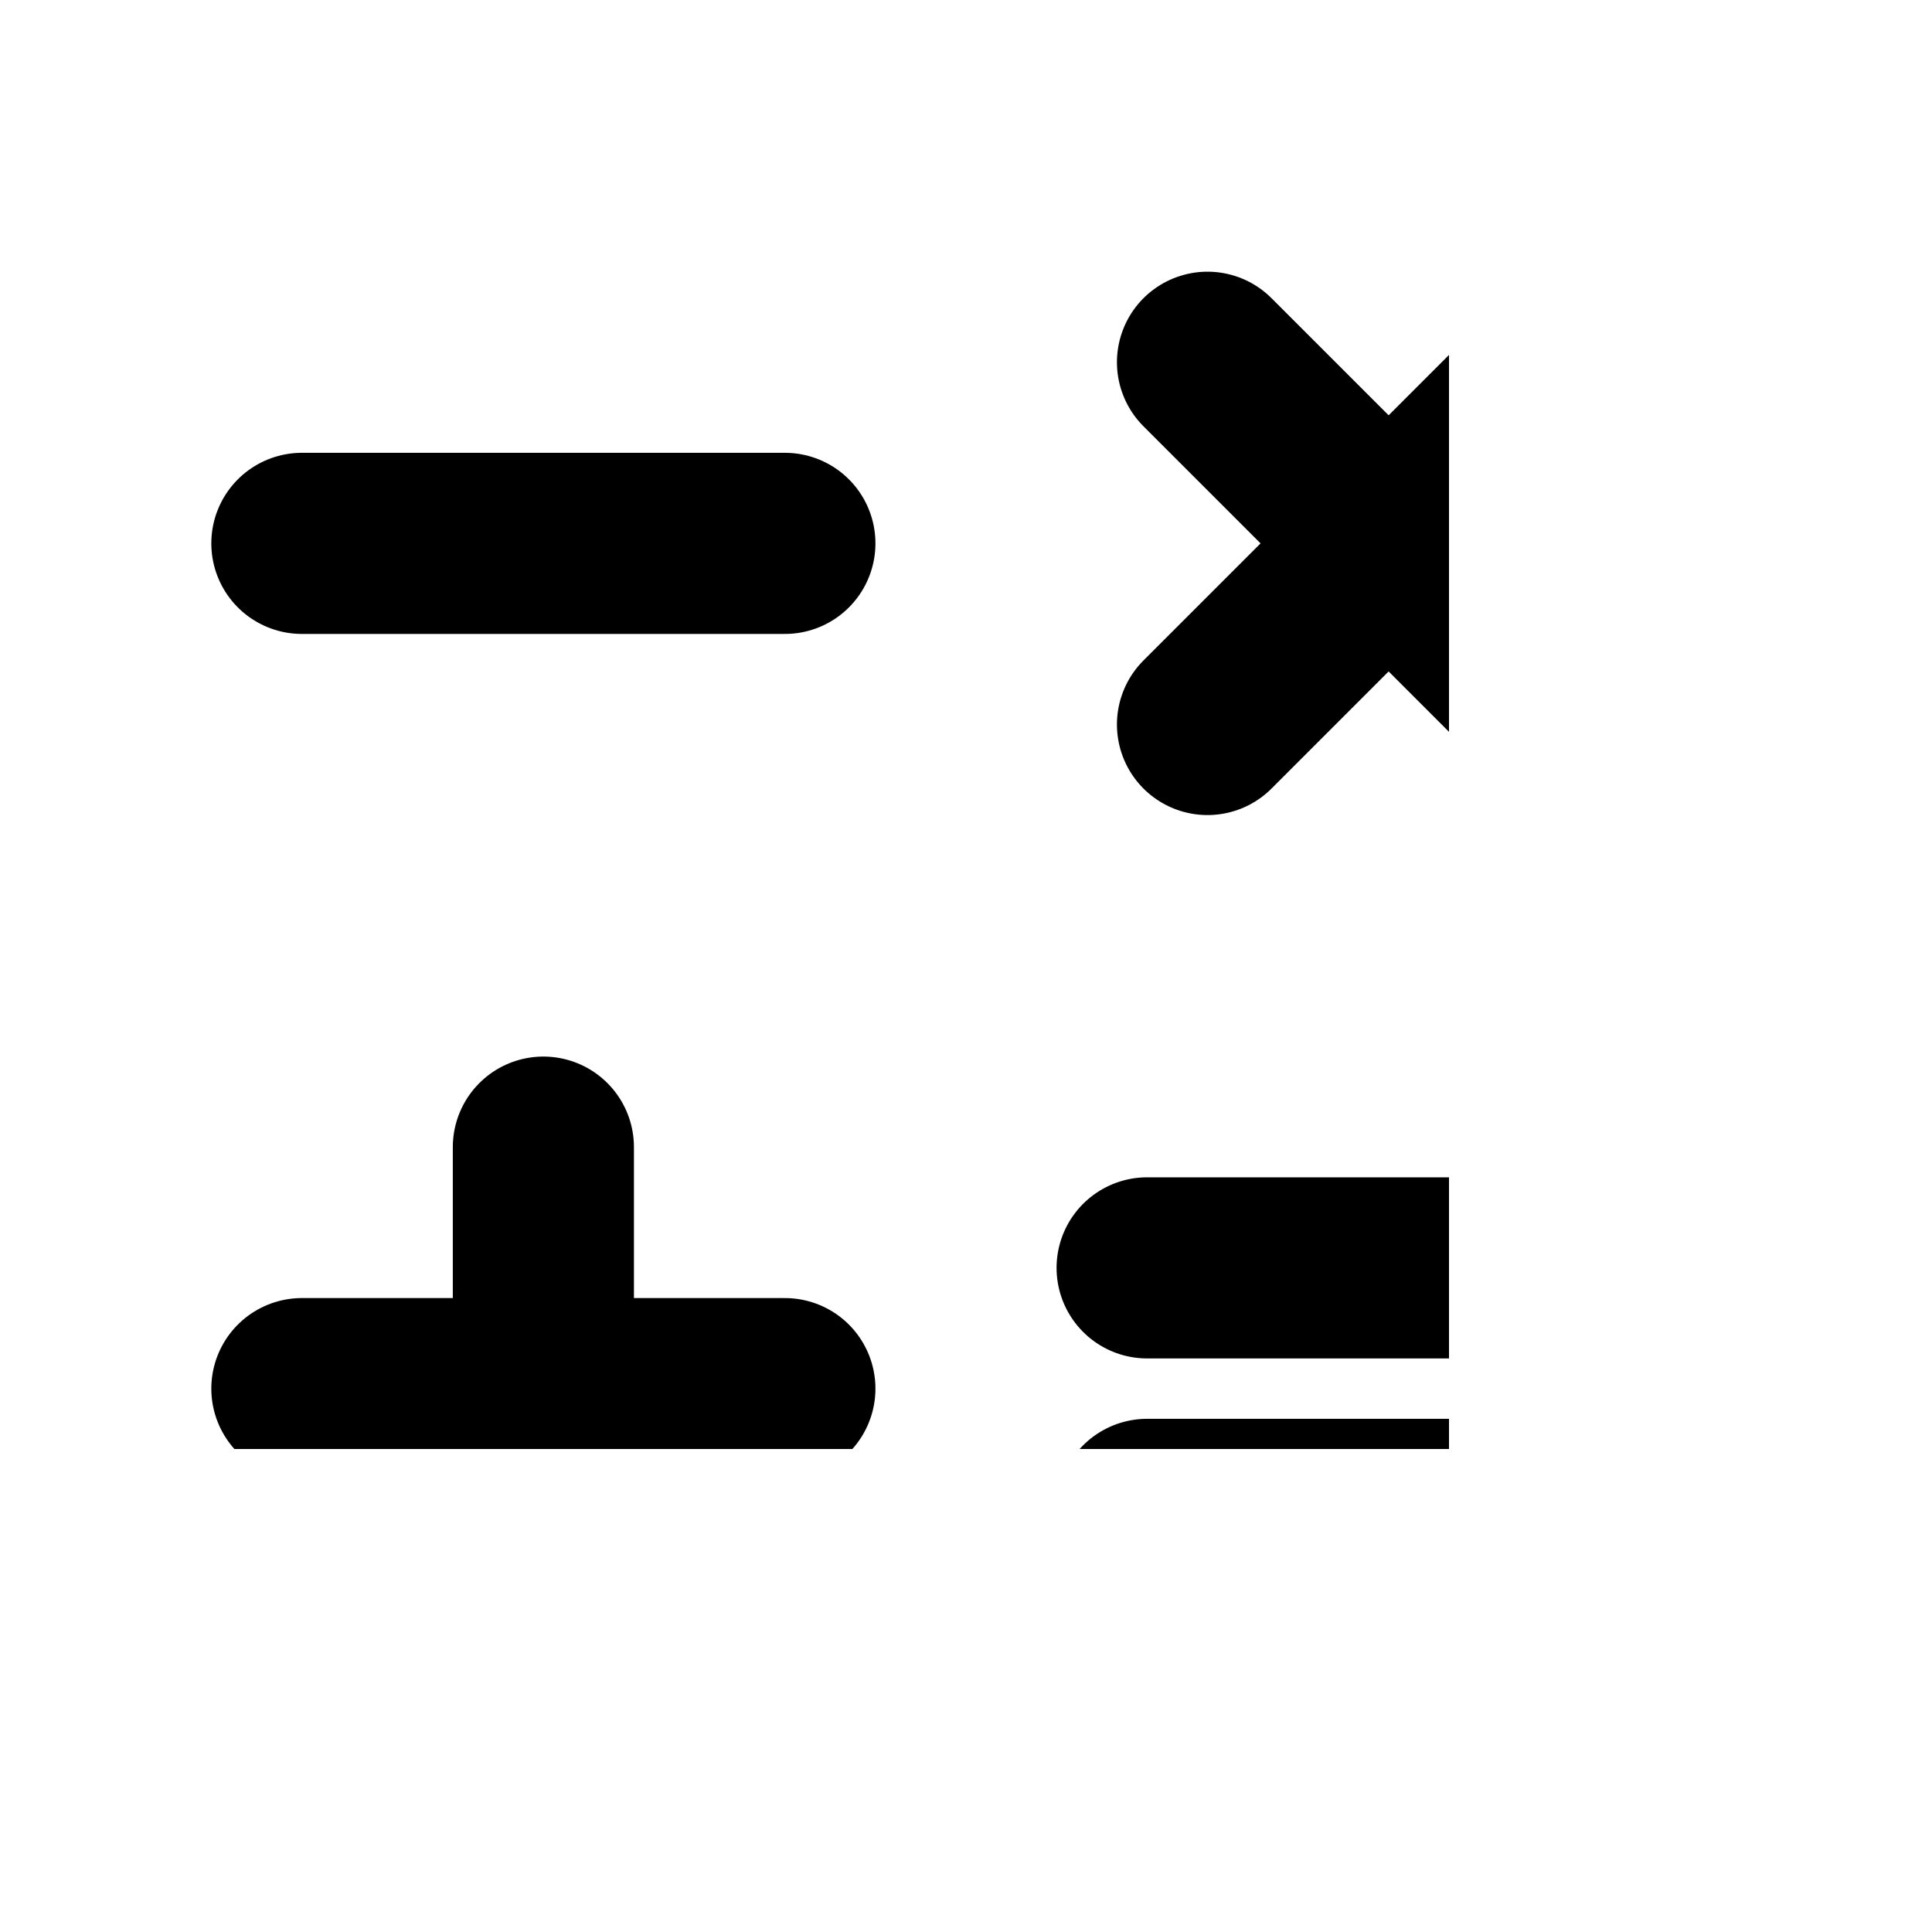
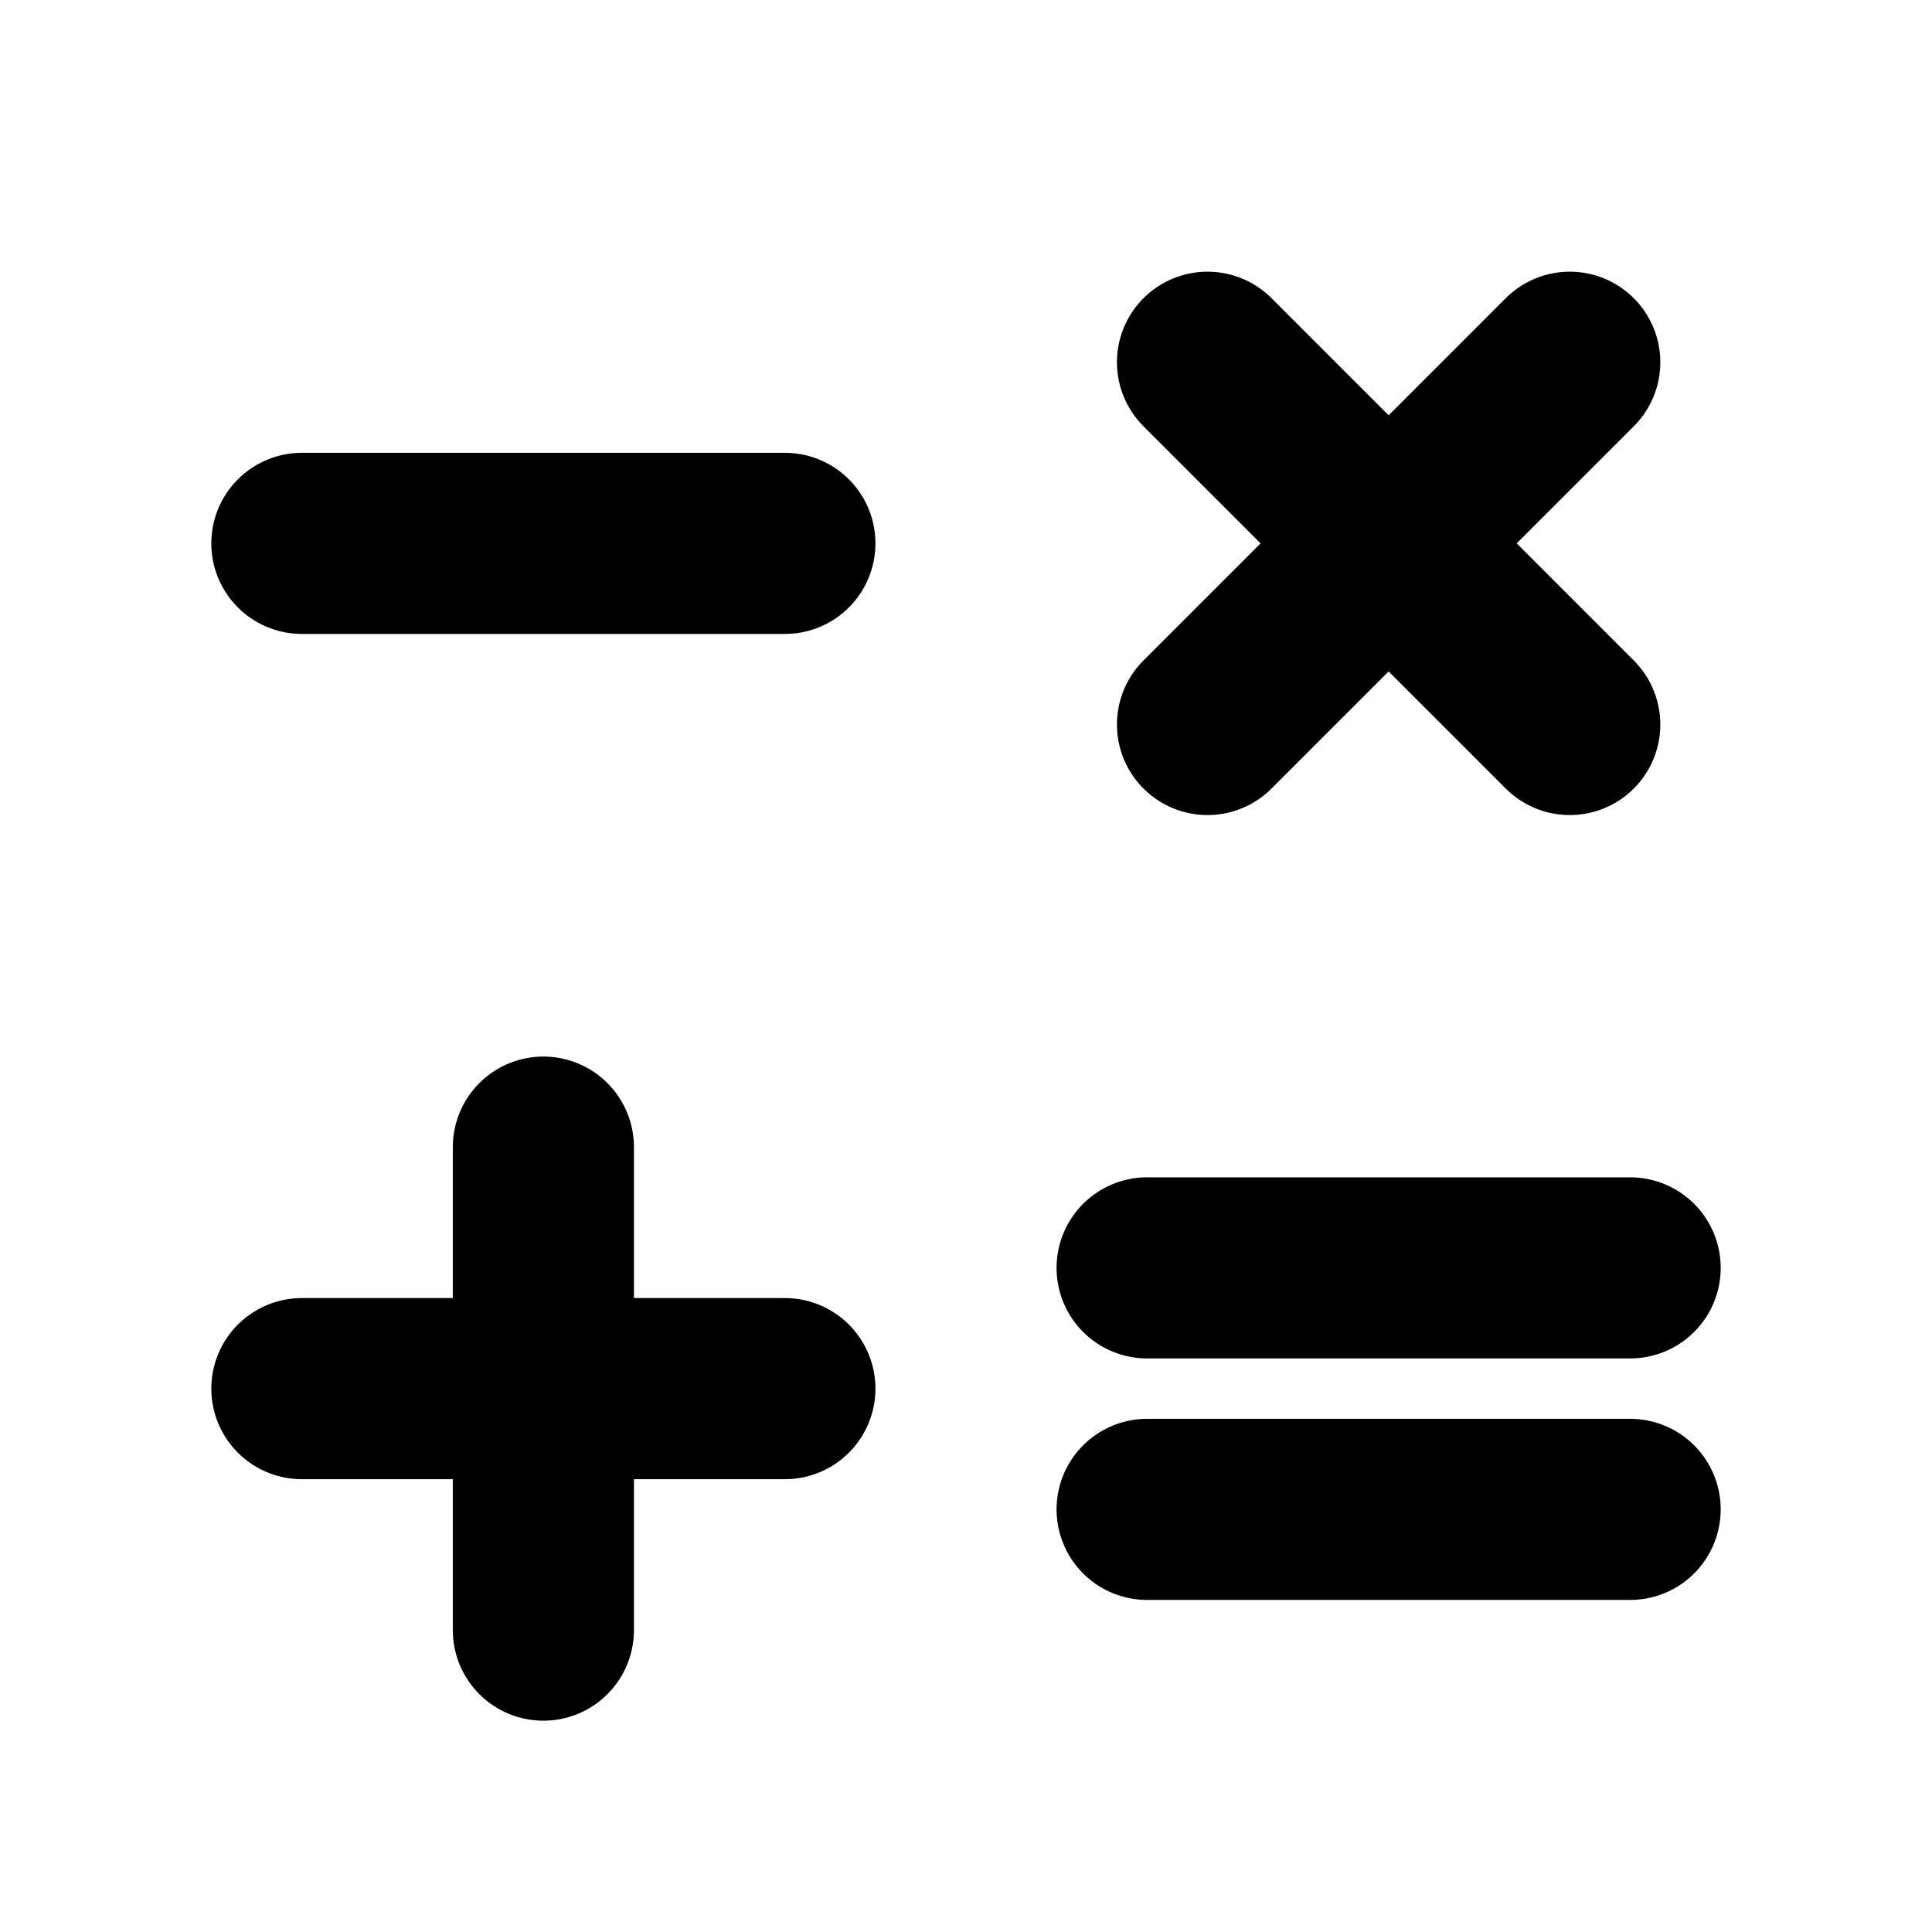
<svg xmlns="http://www.w3.org/2000/svg" width="1em" height="1em" viewBox="0 0 16 16" fill="none">
-   <g clip-path="url(#clip0_4695_6421)">
-     <path d="M2.5 4.5H6.5" stroke="currentColor" stroke-width="1.5" stroke-linecap="round" stroke-linejoin="round" />
-     <path d="M4.5 9.5V13.5" stroke="currentColor" stroke-width="1.5" stroke-linecap="round" stroke-linejoin="round" />
-     <path d="M2.5 11.5H6.5" stroke="currentColor" stroke-width="1.5" stroke-linecap="round" stroke-linejoin="round" />
-     <path d="M9.5 10.5H13.5" stroke="currentColor" stroke-width="1.5" stroke-linecap="round" stroke-linejoin="round" />
-     <path d="M9.5 12.5H13.5" stroke="currentColor" stroke-width="1.5" stroke-linecap="round" stroke-linejoin="round" />
-     <path d="M10 3L13 6" stroke="currentColor" stroke-width="1.5" stroke-linecap="round" stroke-linejoin="round" />
-     <path d="M13 3L10 6" stroke="currentColor" stroke-width="1.5" stroke-linecap="round" stroke-linejoin="round" />
-   </g>
-   <defs>
-     <clipPath id="clip0_4695_6421">
-       <rect width="1em" height="1em" fill="currentColor" />
-     </clipPath>
-   </defs>
+   <path d="M2.5 4.5H6.5" stroke="currentColor" stroke-width="1.5" stroke-linecap="round" stroke-linejoin="round" />
+   <path d="M4.5 9.5V13.5" stroke="currentColor" stroke-width="1.5" stroke-linecap="round" stroke-linejoin="round" />
+   <path d="M2.5 11.5H6.5" stroke="currentColor" stroke-width="1.5" stroke-linecap="round" stroke-linejoin="round" />
+   <path d="M9.5 10.5H13.5" stroke="currentColor" stroke-width="1.5" stroke-linecap="round" stroke-linejoin="round" />
+   <path d="M9.5 12.5H13.5" stroke="currentColor" stroke-width="1.5" stroke-linecap="round" stroke-linejoin="round" />
+   <path d="M10 3L13 6" stroke="currentColor" stroke-width="1.5" stroke-linecap="round" stroke-linejoin="round" />
+   <path d="M13 3L10 6" stroke="currentColor" stroke-width="1.5" stroke-linecap="round" stroke-linejoin="round" />
</svg>
